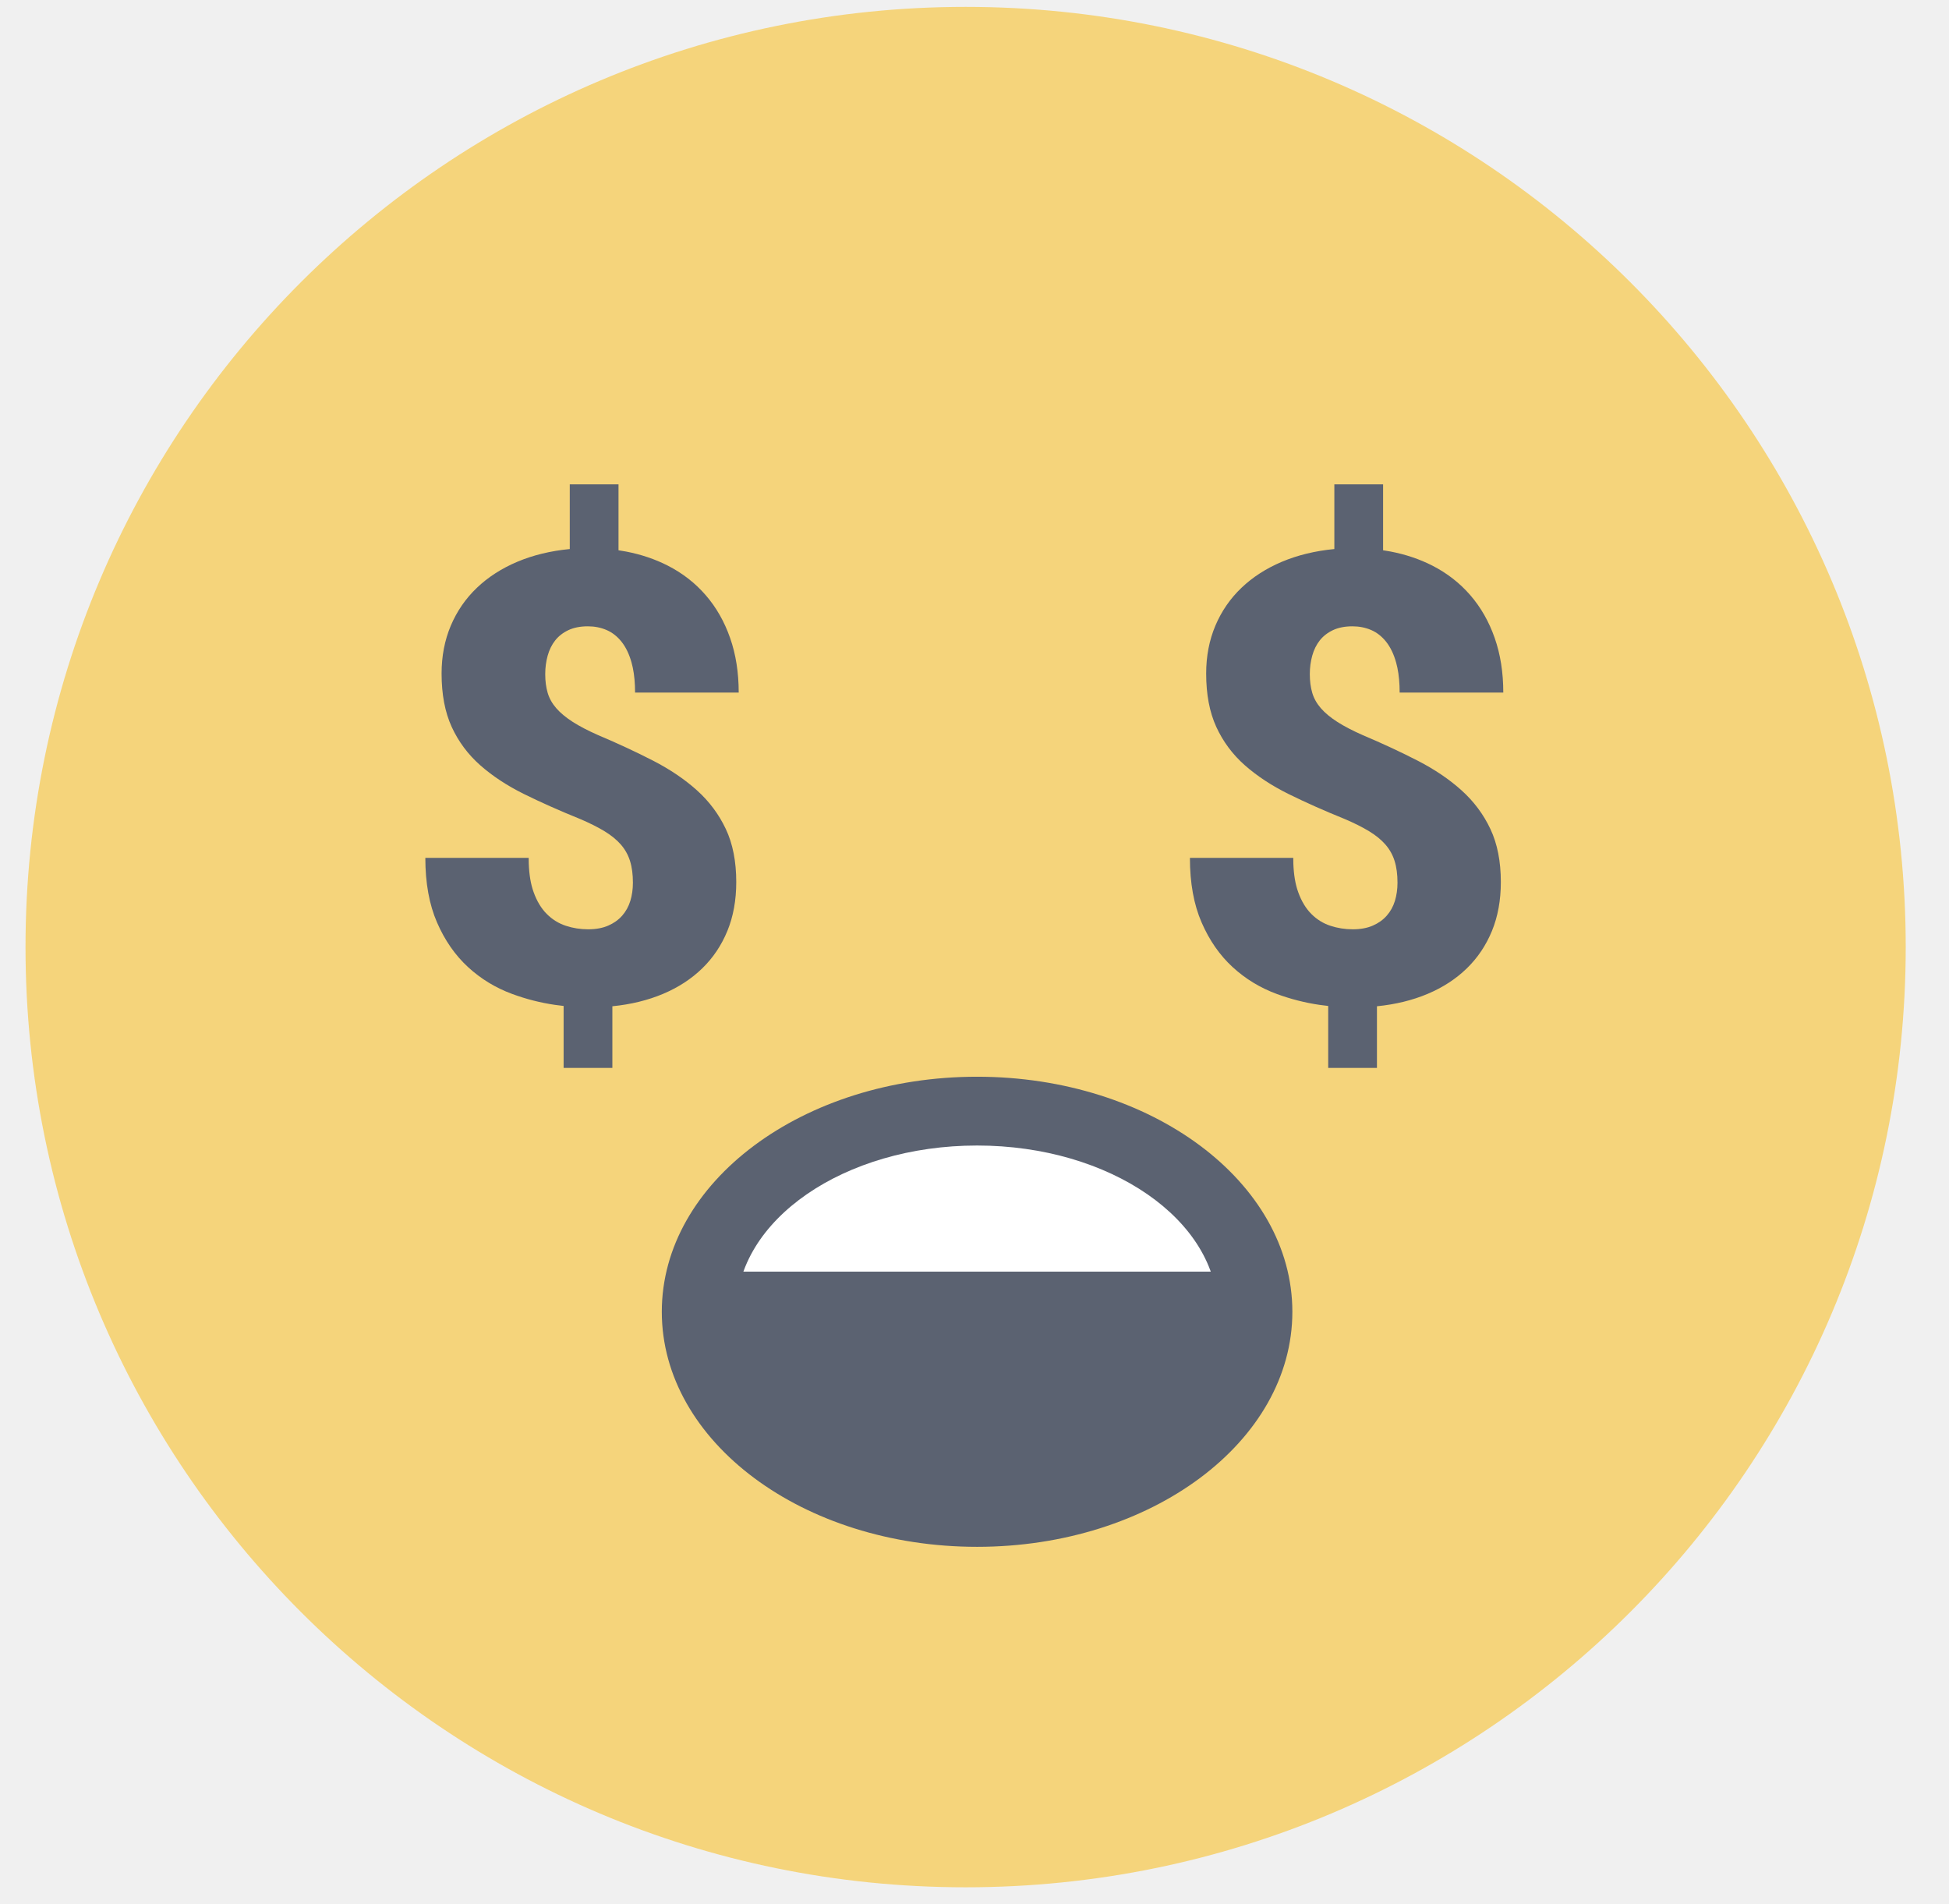
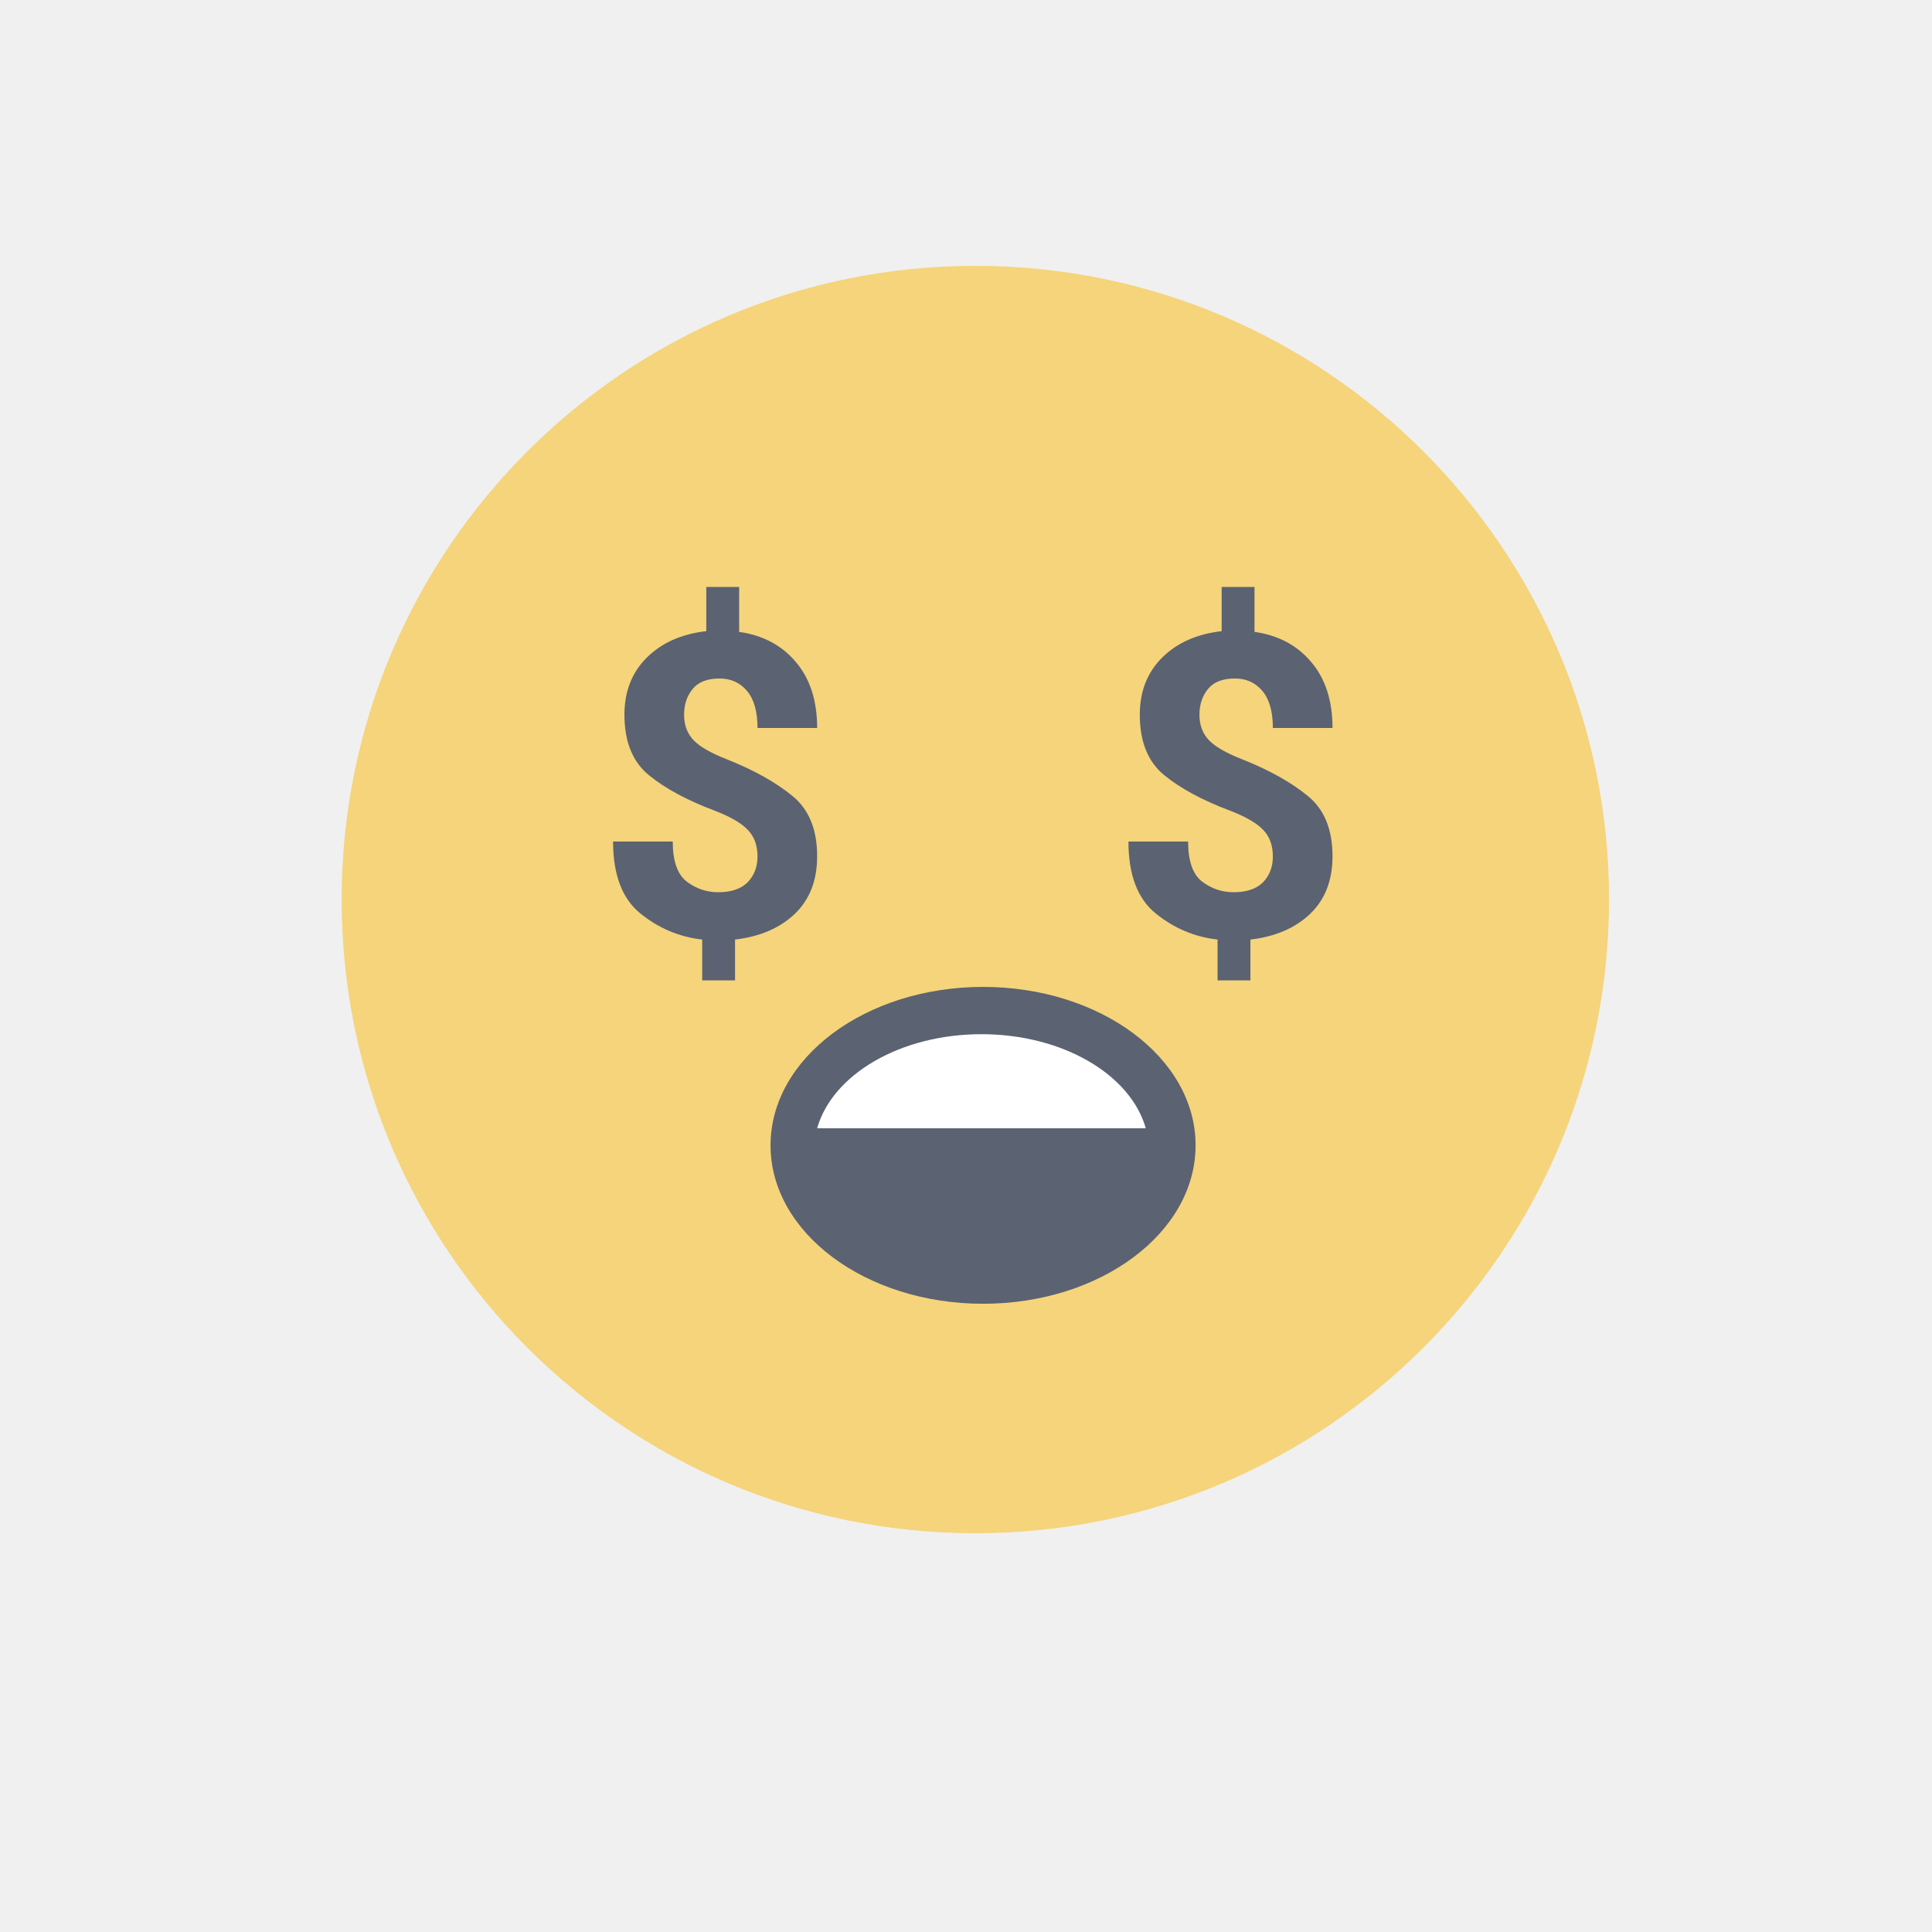
- <svg xmlns="http://www.w3.org/2000/svg" xmlns:xlink="http://www.w3.org/1999/xlink" width="85px" height="83px" viewBox="0 0 85 83" version="1.1">
+ <svg xmlns="http://www.w3.org/2000/svg" xmlns:xlink="http://www.w3.org/1999/xlink" width="125px" height="125px" viewBox="0 0 125 125" version="1.1">
  <defs>
    <ellipse id="path-1" cx="13.75" cy="10.25" rx="13.75" ry="10.25" />
-     <rect id="path-3" x="-3.63620245e-12" y="0" width="26.55" height="7" />
  </defs>
-   <g id="Page-1" stroke="none" stroke-width="1" fill="none" fill-rule="evenodd">
-     <g id="Artboard" transform="translate(-1589, -462)">
-       <g id="Group-17" transform="translate(1589.508, 462.3)">
-         <g id="Group-33" transform="translate(0.253846, 0)">
-           <g id="Group-35" transform="translate(0.350692, 0)">
-             <ellipse id="Oval" fill="#5B6271" cx="42.759" cy="42.611" rx="31.871" ry="28.464" />
-             <path d="M41,4.90274488e-13 C63.644,4.90274488e-13 82,18.356 82,41 C82,63.644 63.644,82 41,82 C18.356,82 0,63.644 0,41 C0,18.356 18.356,4.90274488e-13 41,4.90274488e-13 Z M41.5,46.653 C33.906,46.653 27.75,51.242 27.75,56.903 C27.75,62.564 33.906,67.153 41.5,67.153 C49.094,67.153 55.25,62.564 55.25,56.903 C55.25,51.242 49.094,46.653 41.5,46.653 Z M25.862,20.821 L23.736,20.821 L23.736,23.642 C22.898,23.723 22.135,23.908 21.449,24.197 C20.763,24.487 20.174,24.866 19.684,25.334 C19.194,25.802 18.815,26.352 18.547,26.985 C18.28,27.618 18.146,28.314 18.146,29.071 C18.146,29.981 18.293,30.756 18.587,31.398 C18.882,32.04 19.296,32.597 19.831,33.07 C20.366,33.542 21.003,33.961 21.743,34.327 C22.483,34.692 23.294,35.053 24.177,35.41 C24.596,35.588 24.953,35.766 25.247,35.945 C25.541,36.123 25.779,36.317 25.962,36.526 C26.145,36.736 26.279,36.974 26.363,37.242 C26.448,37.509 26.49,37.826 26.49,38.191 C26.49,38.476 26.452,38.742 26.377,38.987 C26.301,39.232 26.183,39.446 26.022,39.629 C25.862,39.811 25.659,39.956 25.414,40.063 C25.169,40.17 24.877,40.224 24.538,40.224 C24.199,40.224 23.874,40.173 23.562,40.07 C23.25,39.967 22.973,39.796 22.733,39.555 C22.492,39.314 22.3,38.996 22.158,38.599 C22.035,38.259 21.966,37.845 21.948,37.358 L21.944,37.108 L17.437,37.108 C17.437,38.205 17.607,39.143 17.946,39.923 C18.284,40.703 18.734,41.351 19.296,41.869 C19.858,42.386 20.502,42.778 21.228,43.045 C21.834,43.268 22.453,43.426 23.087,43.519 L23.468,43.567 L23.468,46.268 L25.594,46.268 L25.594,43.58 C26.406,43.5 27.143,43.319 27.807,43.039 C28.472,42.758 29.04,42.388 29.512,41.929 C29.985,41.47 30.35,40.926 30.609,40.297 C30.867,39.669 30.997,38.958 30.997,38.164 C30.997,37.264 30.845,36.493 30.542,35.851 C30.239,35.209 29.82,34.648 29.285,34.166 C28.75,33.685 28.115,33.255 27.38,32.876 C26.644,32.497 25.844,32.125 24.979,31.759 C24.534,31.563 24.161,31.369 23.863,31.178 C23.564,30.986 23.326,30.788 23.147,30.582 C22.969,30.377 22.844,30.155 22.773,29.914 C22.702,29.673 22.666,29.401 22.666,29.098 C22.666,28.813 22.702,28.543 22.773,28.289 C22.844,28.035 22.953,27.814 23.1,27.627 C23.248,27.44 23.439,27.291 23.675,27.179 C23.912,27.068 24.195,27.012 24.525,27.012 C24.819,27.012 25.091,27.066 25.34,27.173 C25.59,27.28 25.808,27.451 25.996,27.687 C26.183,27.924 26.328,28.225 26.43,28.59 C26.512,28.882 26.561,29.22 26.578,29.604 L26.584,29.901 L31.104,29.901 C31.104,29.027 30.979,28.233 30.729,27.52 C30.48,26.807 30.125,26.185 29.666,25.655 C29.207,25.124 28.654,24.694 28.008,24.364 C27.454,24.082 26.849,23.878 26.194,23.752 L25.862,23.696 L25.862,20.821 Z M59.207,20.821 L57.081,20.821 L57.081,23.642 C56.243,23.723 55.48,23.908 54.794,24.197 C54.108,24.487 53.519,24.866 53.029,25.334 C52.539,25.802 52.16,26.352 51.892,26.985 C51.625,27.618 51.491,28.314 51.491,29.071 C51.491,29.981 51.638,30.756 51.932,31.398 C52.227,32.04 52.641,32.597 53.176,33.07 C53.711,33.542 54.348,33.961 55.088,34.327 C55.828,34.692 56.639,35.053 57.522,35.41 C57.941,35.588 58.298,35.766 58.592,35.945 C58.886,36.123 59.124,36.317 59.307,36.526 C59.49,36.736 59.624,36.974 59.708,37.242 C59.793,37.509 59.835,37.826 59.835,38.191 C59.835,38.476 59.797,38.742 59.722,38.987 C59.646,39.232 59.528,39.446 59.367,39.629 C59.207,39.811 59.004,39.956 58.759,40.063 C58.514,40.17 58.222,40.224 57.883,40.224 C57.544,40.224 57.219,40.173 56.907,40.07 C56.595,39.967 56.318,39.796 56.078,39.555 C55.837,39.314 55.645,38.996 55.503,38.599 C55.38,38.259 55.311,37.845 55.293,37.358 L55.289,37.108 L50.782,37.108 C50.782,38.205 50.952,39.143 51.291,39.923 C51.629,40.703 52.079,41.351 52.641,41.869 C53.203,42.386 53.847,42.778 54.573,43.045 C55.179,43.268 55.798,43.426 56.432,43.519 L56.813,43.567 L56.813,46.268 L58.939,46.268 L58.939,43.58 C59.751,43.5 60.488,43.319 61.152,43.039 C61.817,42.758 62.385,42.388 62.857,41.929 C63.33,41.47 63.695,40.926 63.954,40.297 C64.212,39.669 64.342,38.958 64.342,38.164 C64.342,37.264 64.19,36.493 63.887,35.851 C63.584,35.209 63.165,34.648 62.63,34.166 C62.095,33.685 61.46,33.255 60.725,32.876 C59.989,32.497 59.189,32.125 58.324,31.759 C57.879,31.563 57.506,31.369 57.208,31.178 C56.909,30.986 56.671,30.788 56.492,30.582 C56.314,30.377 56.189,30.155 56.118,29.914 C56.047,29.673 56.011,29.401 56.011,29.098 C56.011,28.813 56.047,28.543 56.118,28.289 C56.189,28.035 56.298,27.814 56.445,27.627 C56.593,27.44 56.784,27.291 57.02,27.179 C57.257,27.068 57.54,27.012 57.87,27.012 C58.164,27.012 58.436,27.066 58.685,27.173 C58.935,27.28 59.153,27.451 59.341,27.687 C59.528,27.924 59.673,28.225 59.775,28.59 C59.857,28.882 59.906,29.22 59.923,29.604 L59.929,29.901 L64.449,29.901 C64.449,29.027 64.324,28.233 64.074,27.52 C63.825,26.807 63.47,26.185 63.011,25.655 C62.552,25.124 61.999,24.694 61.353,24.364 C60.799,24.082 60.194,23.878 59.539,23.752 L59.207,23.696 L59.207,20.821 Z" id="Combined-Shape" fill="#F5D47B" />
-             <g id="Group-12" transform="translate(17.3275, 20.3)">
-               <g id="Path-2" transform="translate(10.4225, 26.35286)">
-                 <mask id="mask-2" fill="white">
-                   <use xlink:href="#path-1" />
-                 </mask>
-                 <g id="Mask" />
-                 <g id="Oval" mask="url(#mask-2)">
-                   <g transform="translate(0.95, 1.5)">
-                     <mask id="mask-4" fill="white">
-                       <use xlink:href="#path-3" />
-                     </mask>
-                     <g id="Mask" stroke="none" fill="none" />
-                     <ellipse id="Oval" stroke="none" fill="#FFFFFF" fill-rule="evenodd" mask="url(#mask-4)" cx="12.8" cy="8.75" rx="10.5" ry="7.25" />
-                   </g>
-                 </g>
-               </g>
-             </g>
-           </g>
+   <g id="Artboard" stroke="none" stroke-width="1" fill="none" fill-rule="evenodd">
+     <g id="Group-35" transform="translate(22.10454, 17.2)">
+       <circle id="Oval" fill="#F5D47B" cx="41" cy="41" r="41" />
+       <g id="Group-12" transform="translate(16.3275, 18.3)">
+         <text id="$" font-family="Roboto-Black, Roboto" font-size="27.386" font-weight="700" fill="#5B6271">
+           <tspan x="0" y="25.053">$</tspan>
+         </text>
+         <text id="$" font-family="Roboto-Black, Roboto" font-size="27.386" font-weight="700" fill="#5B6271">
+           <tspan x="33.345" y="25.053">$</tspan>
+         </text>
+         <g id="Path-2" transform="translate(11.4225, 28.35286)">
+           <mask id="mask-2" fill="white">
+             <use xlink:href="#path-1" />
+           </mask>
+           <use id="Mask" fill="#5B6271" xlink:href="#path-1" />
+           <path d="M13.646,3.059 C18.91,3.059 23.297,5.676 24.277,9.147 L3.014,9.147 C3.995,5.676 8.382,3.059 13.646,3.059 Z" id="Combined-Shape" fill="#FFFFFF" mask="url(#mask-2)" />
        </g>
      </g>
    </g>
  </g>
</svg>
